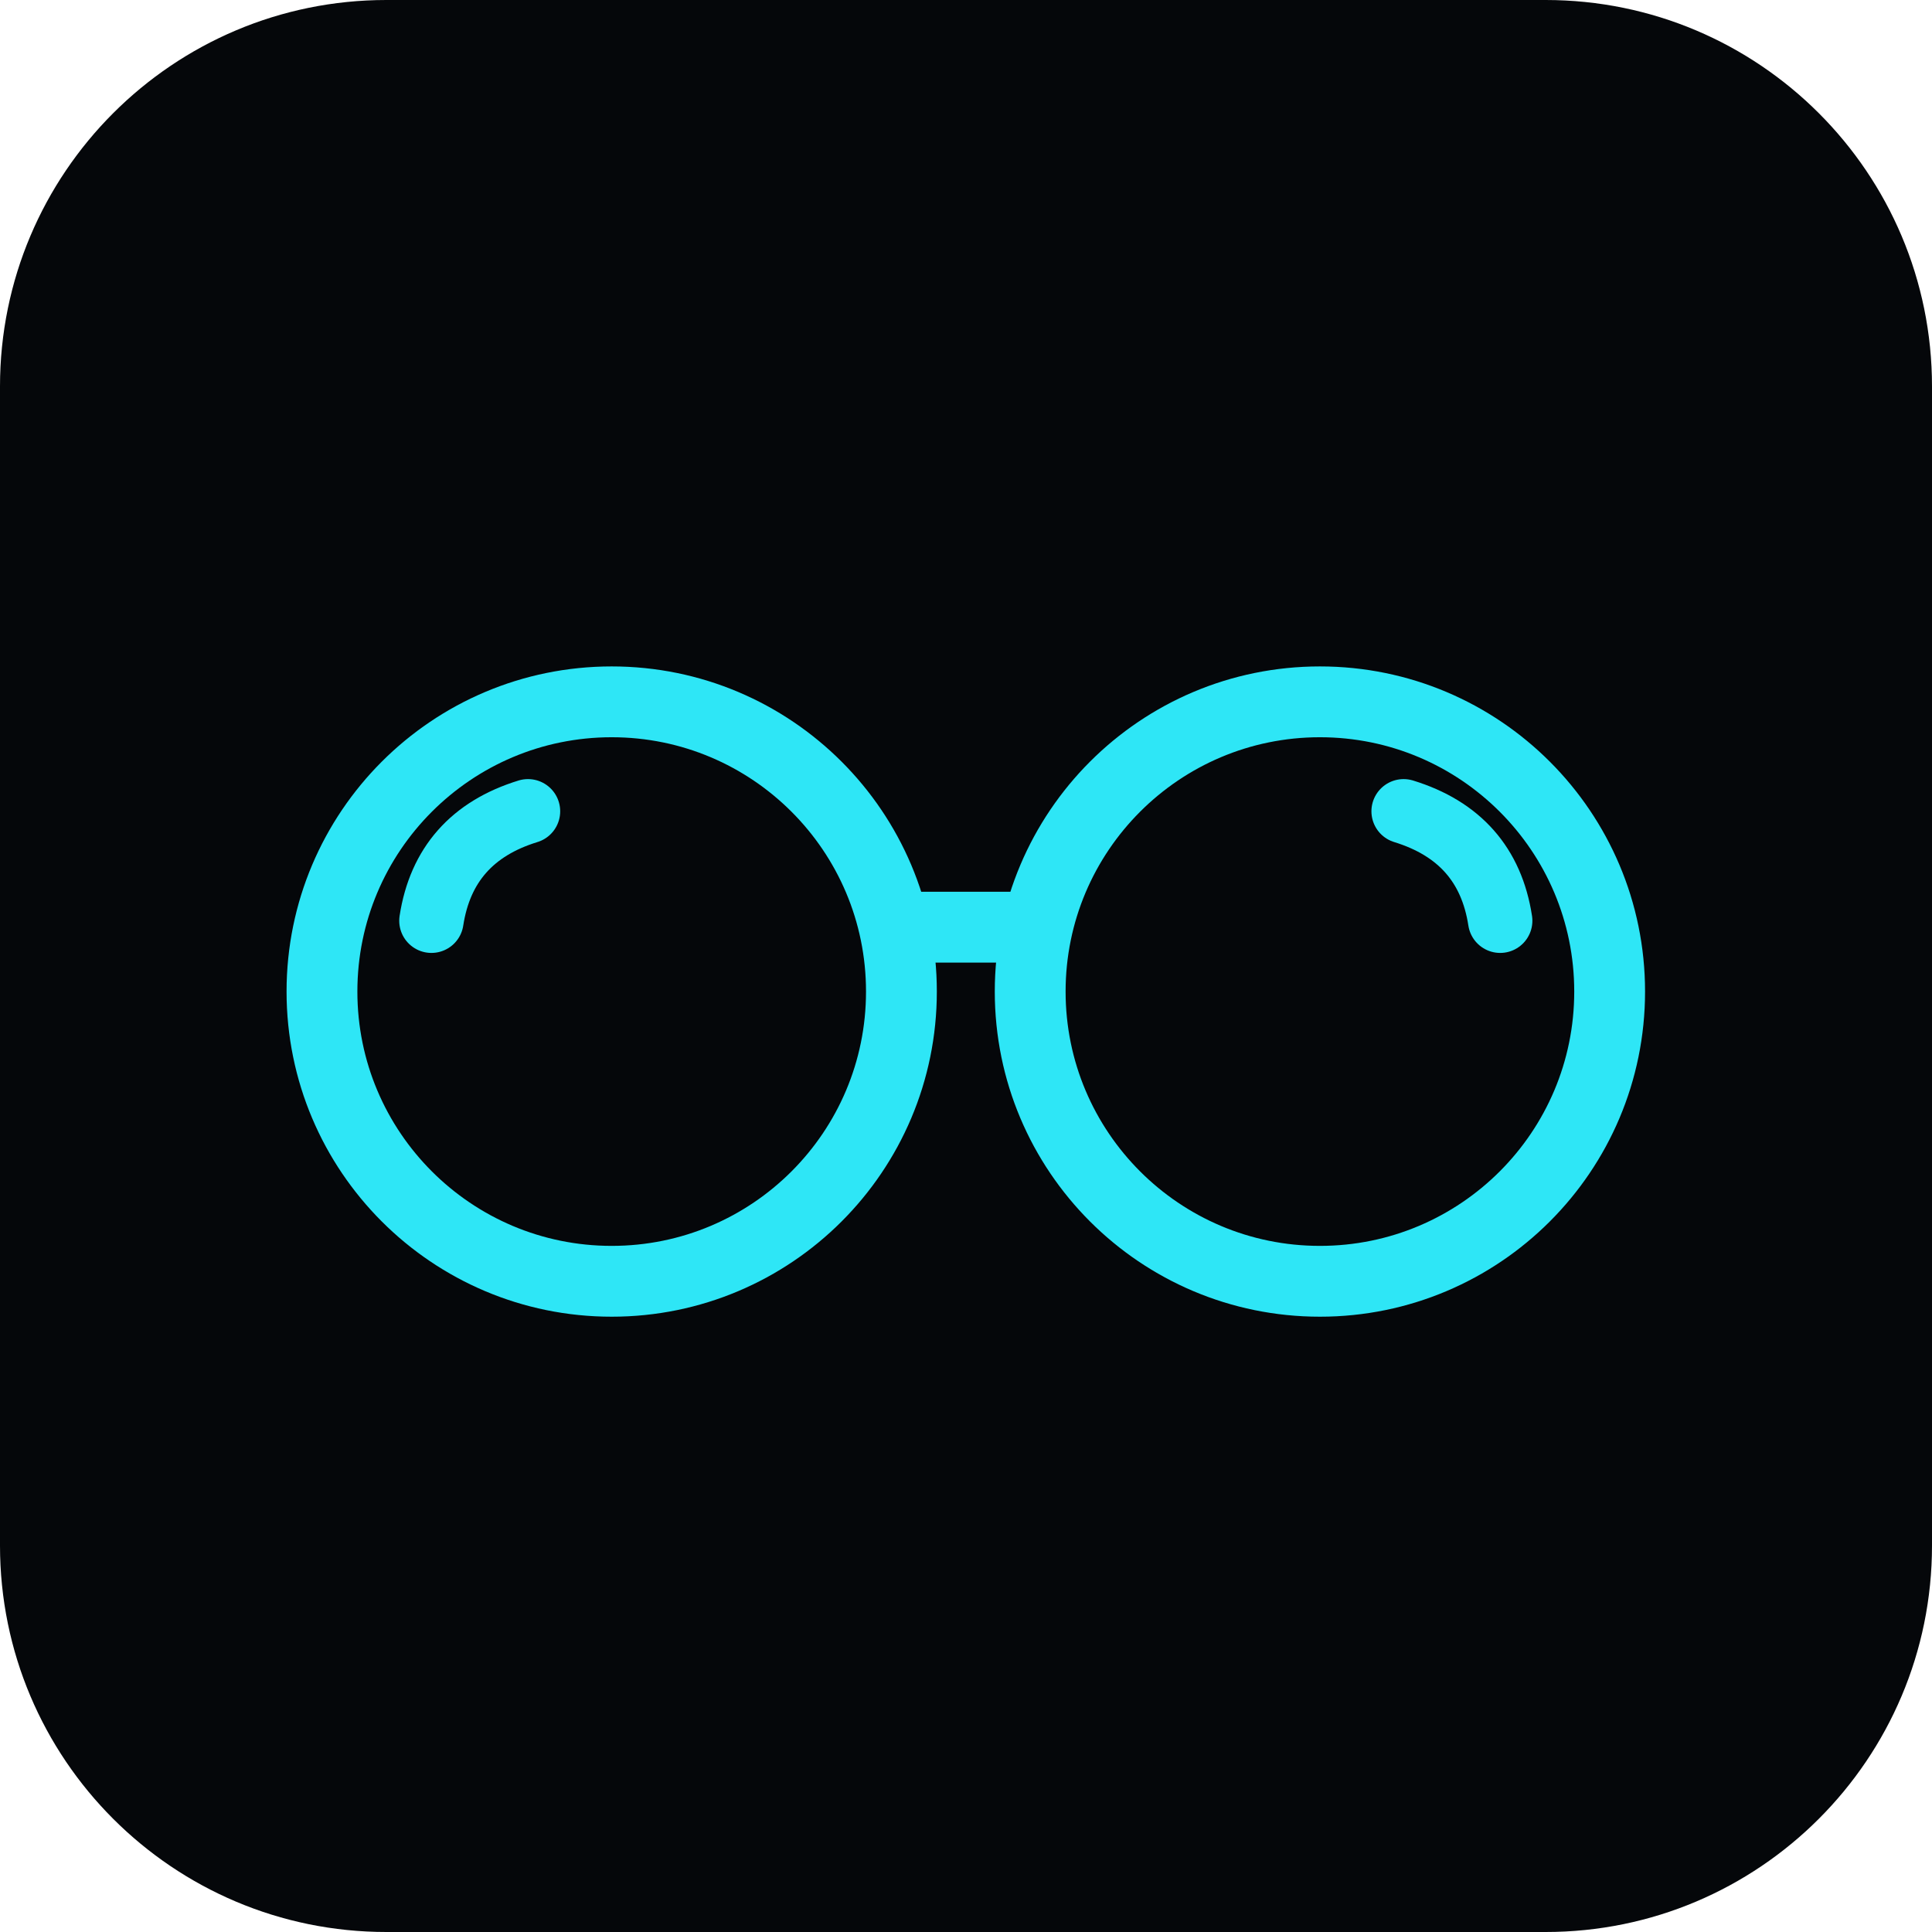
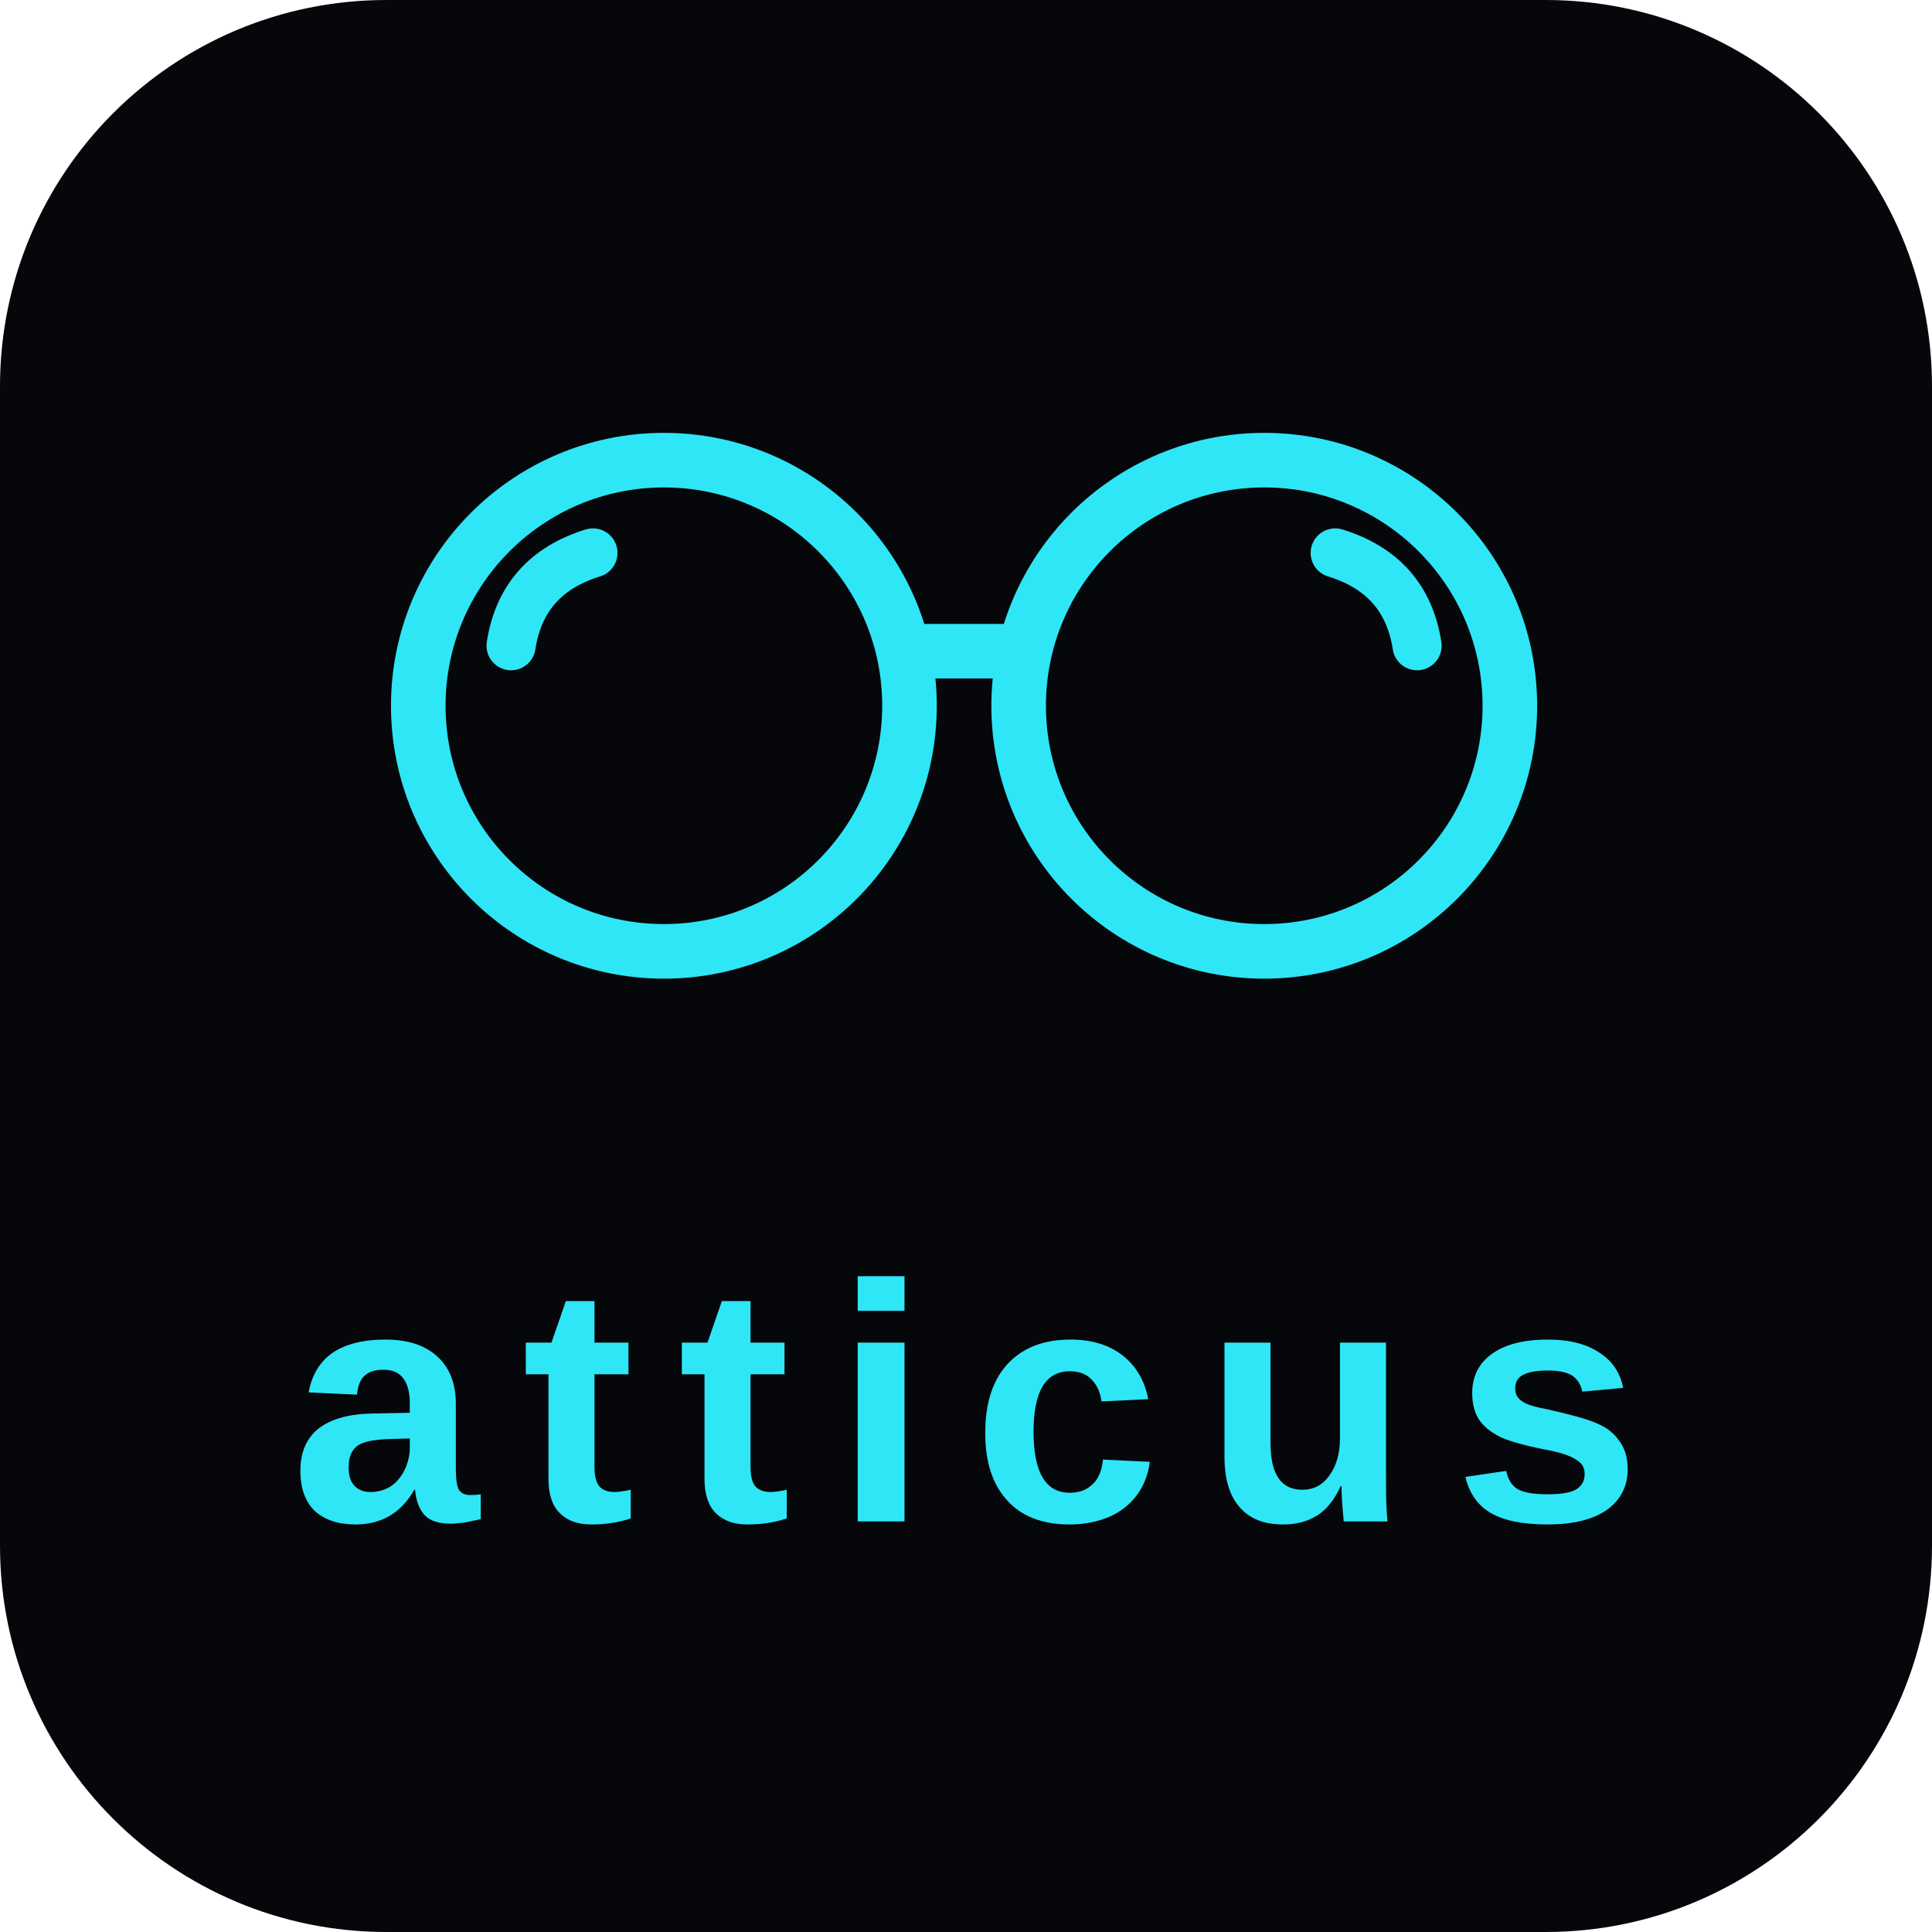
<svg xmlns="http://www.w3.org/2000/svg" width="40" height="40" viewBox="0 0 40 40">
  <rect width="40" height="40" rx="8" fill="#05070a" />
-   <g transform="translate(4 4) scale(1.333)">
+   <g transform="translate(6.4 0.6) scale(1.13)">
    <g fill="none" stroke="#2ee6f6" stroke-linecap="round">
-       <g stroke-width="1.1">
+       <g stroke-width="1.0">
        <circle cx="6.5" cy="12.4" r="4.5" />
        <circle cx="17.5" cy="12.4" r="4.5" />
        <path d="M11 11.4 H13" />
      </g>
-       <path stroke-width="1.0" d="M3.7 11.3 Q3.9 10.0 5.2 9.6 M20.3 11.3 Q20.1 10.0 18.8 9.6" />
+       <path stroke-width="0.9" d="M3.7 11.3 Q3.9 10.0 5.2 9.6 M20.3 11.3 Q20.1 10.0 18.8 9.6" />
    </g>
  </g>
+   <text x="20" y="31.5" text-anchor="middle" font-family="Segoe UI, Helvetica Neue, Arial, sans-serif" font-weight="600" font-size="7" letter-spacing="0.9" fill="#2ee6f6">atticus</text>
</svg>
